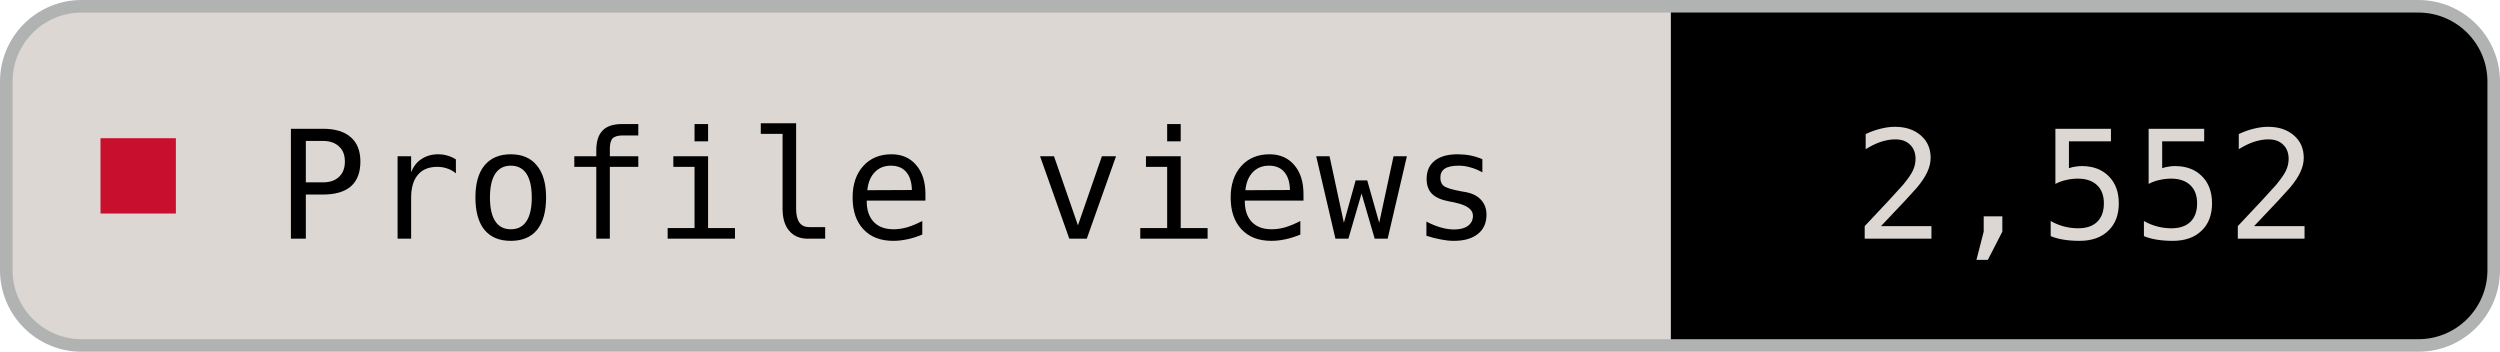
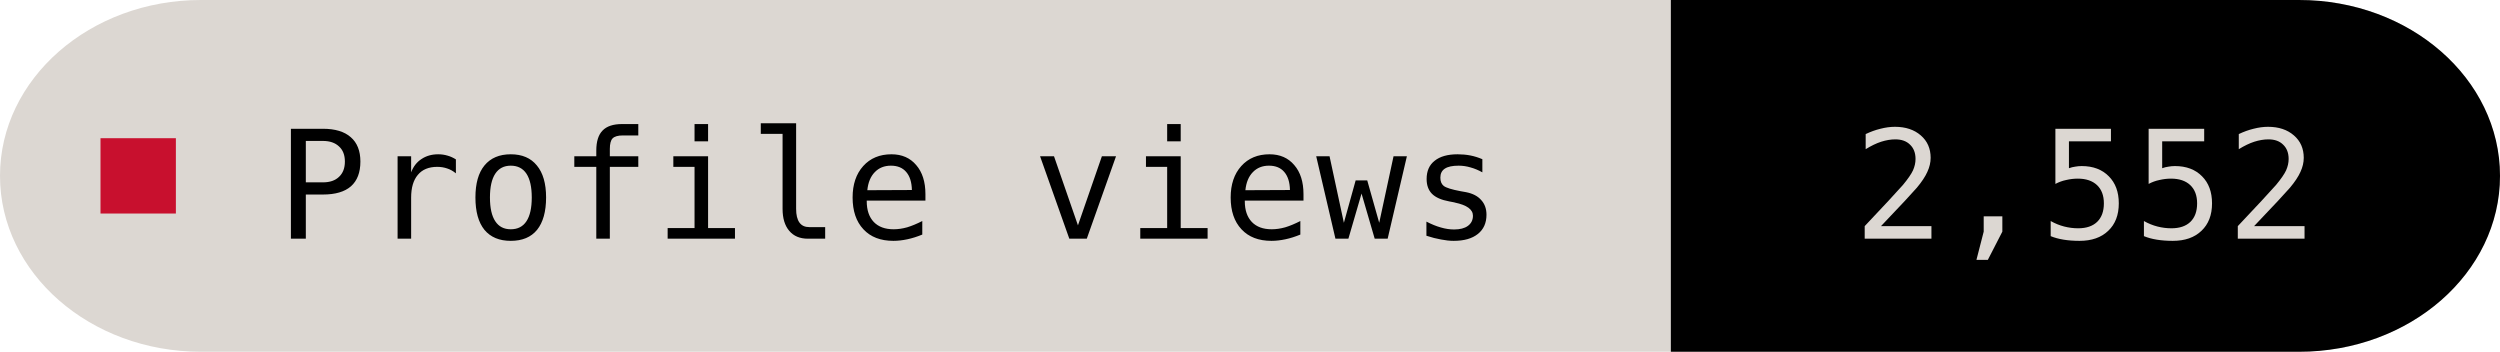
<svg xmlns="http://www.w3.org/2000/svg" width="199" height="28" viewBox="0 0 199 28" role="img">
  <defs>
    <clipPath id="card">
-       <rect x="0.5" y="0.5" width="198" height="27" rx="6" />
+       <rect width="199" height="28" rx="16" />
    </clipPath>
  </defs>
  <g clip-path="url(#card)">
    <rect width="199" height="28" fill="#DCD7D2" />
    <rect x="133" width="66" height="28" fill="#000000" />
    <rect x="8" y="11" width="6" height="6" fill="#C8102E" />
    <text x="22" y="19" fill="#000000" text-anchor="start" font-family="ui-monospace, Geist Mono, monospace" font-size="12" letter-spacing="0.3" dominant-baseline="auto">Profile views</text>
    <text x="166.0" y="19" fill="#DCD7D2" text-anchor="middle" font-family="ui-monospace, Geist Mono, monospace" font-size="12" letter-spacing="0.2" dominant-baseline="auto">2,552</text>
  </g>
-   <rect x="0.5" y="0.5" width="198" height="27" rx="6" fill="none" stroke="#B1B3B3" stroke-width="1" />
</svg>
